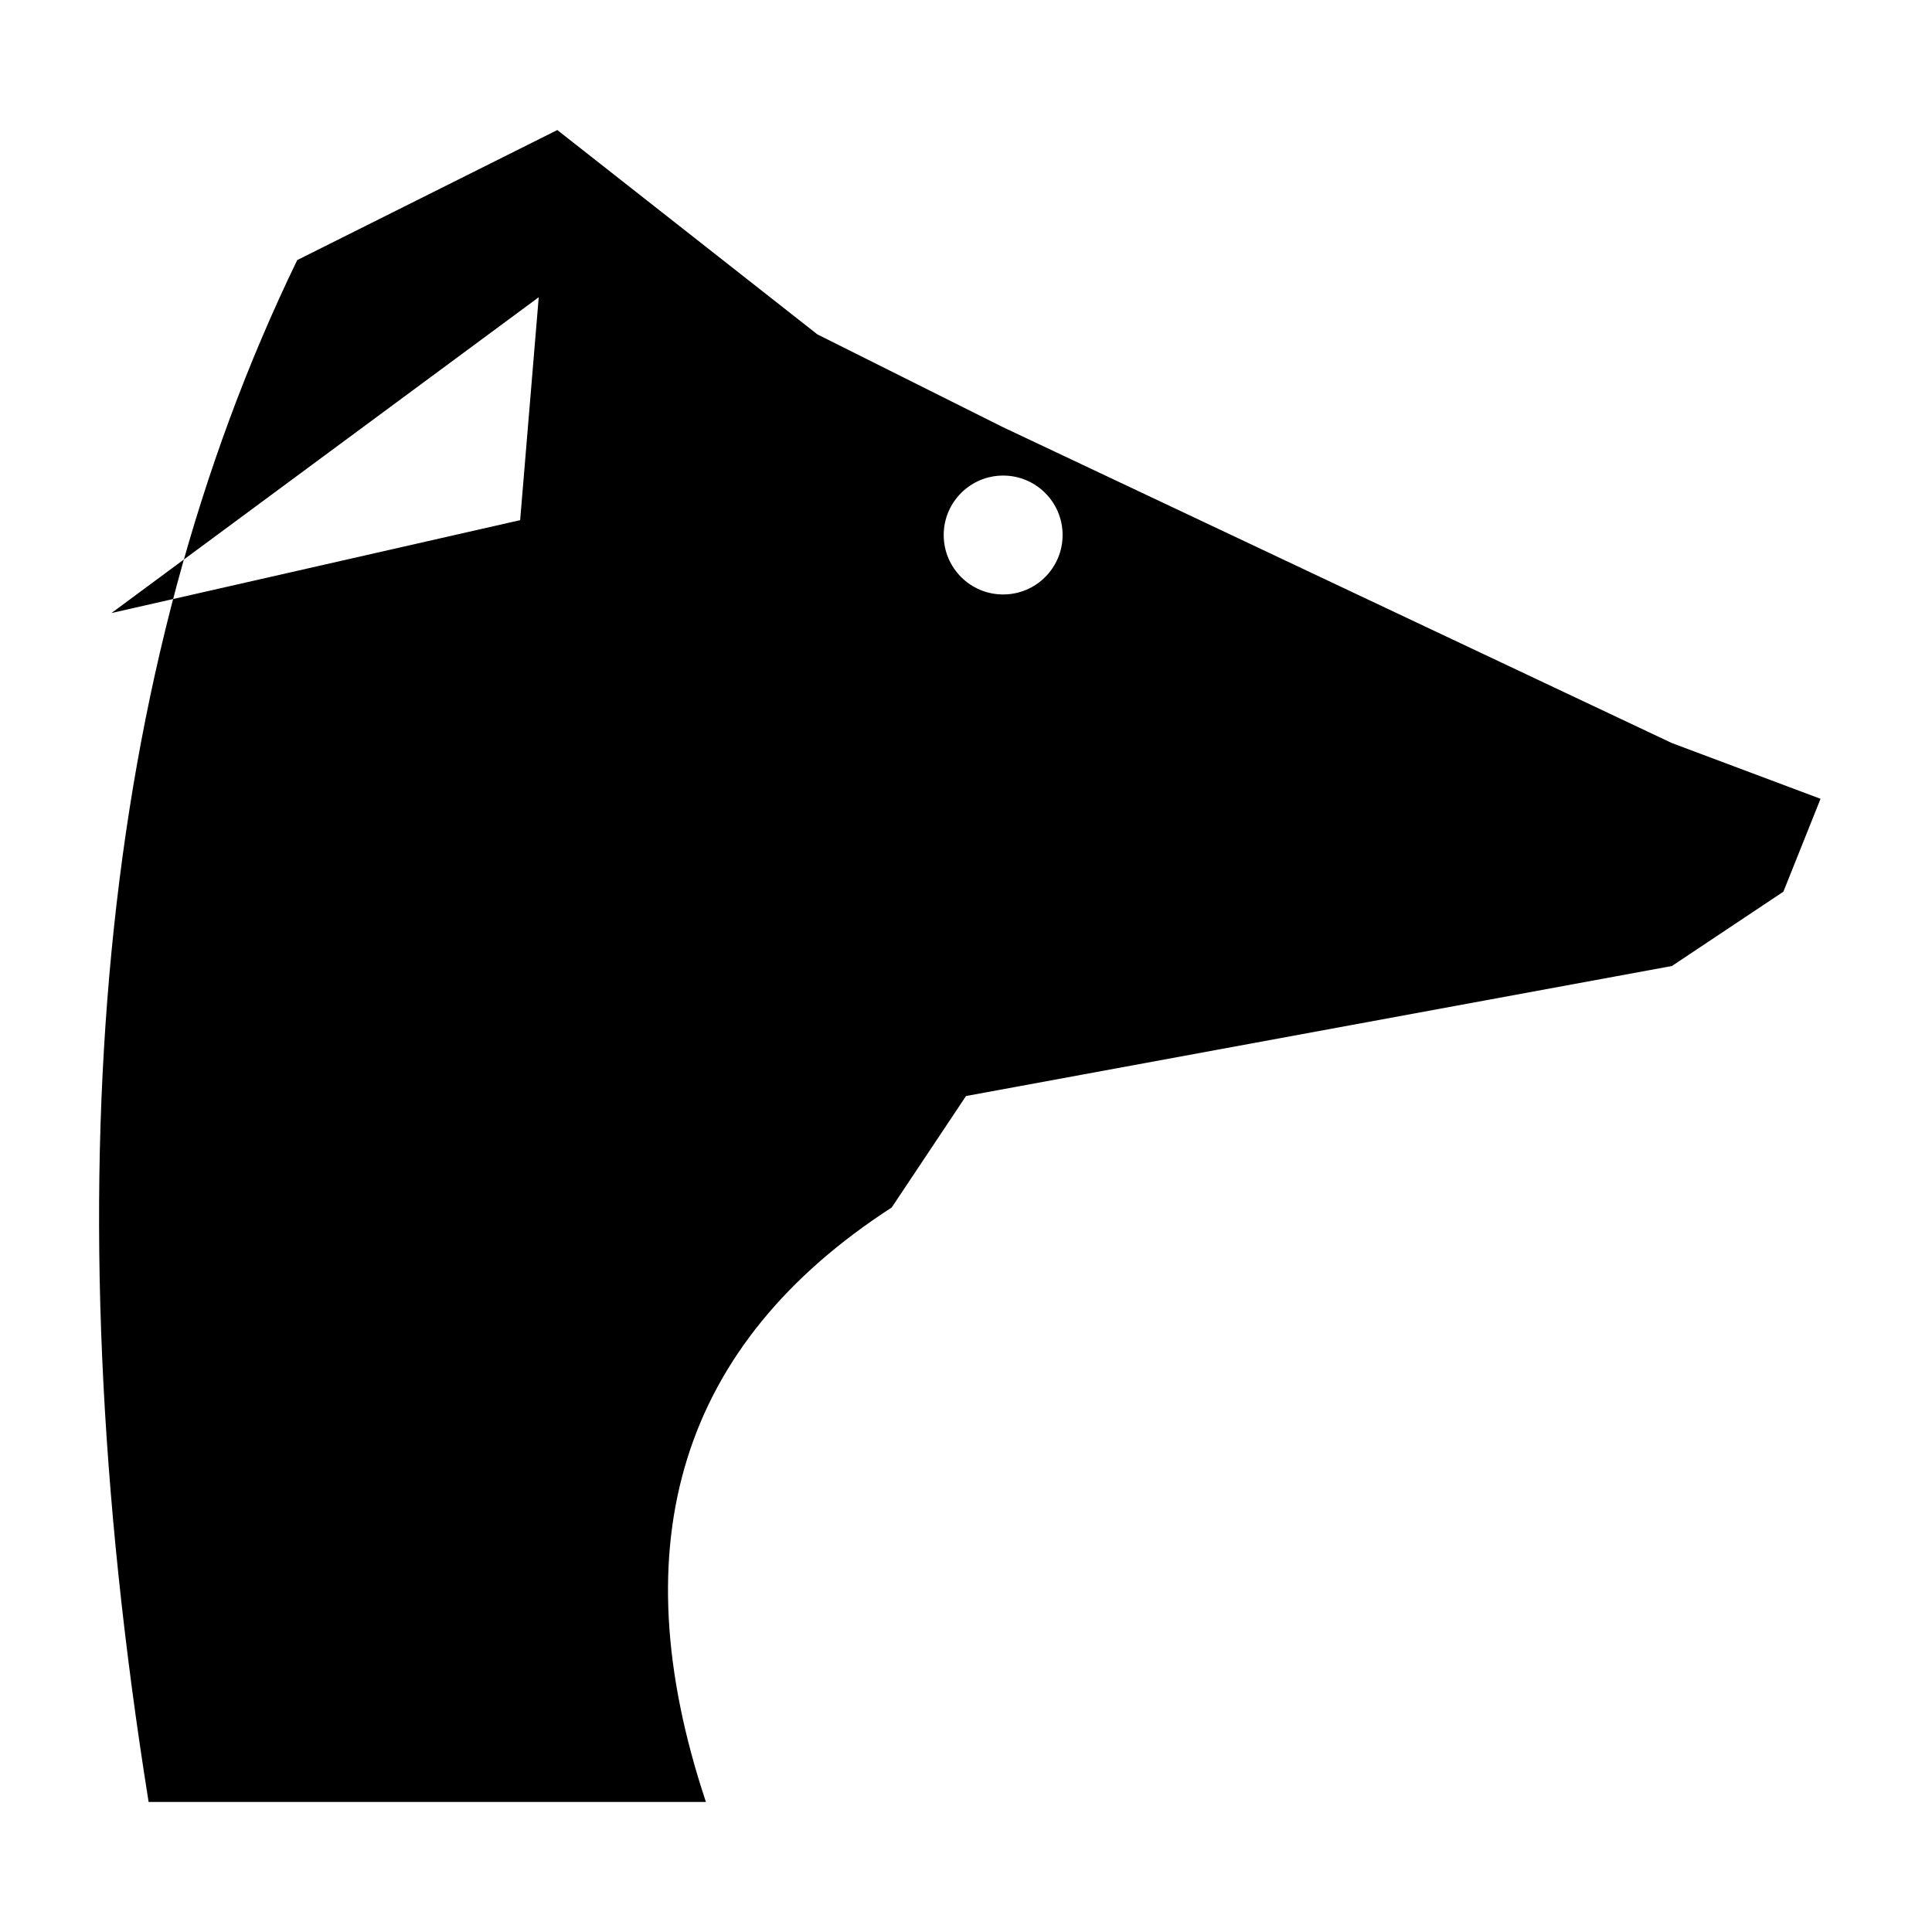
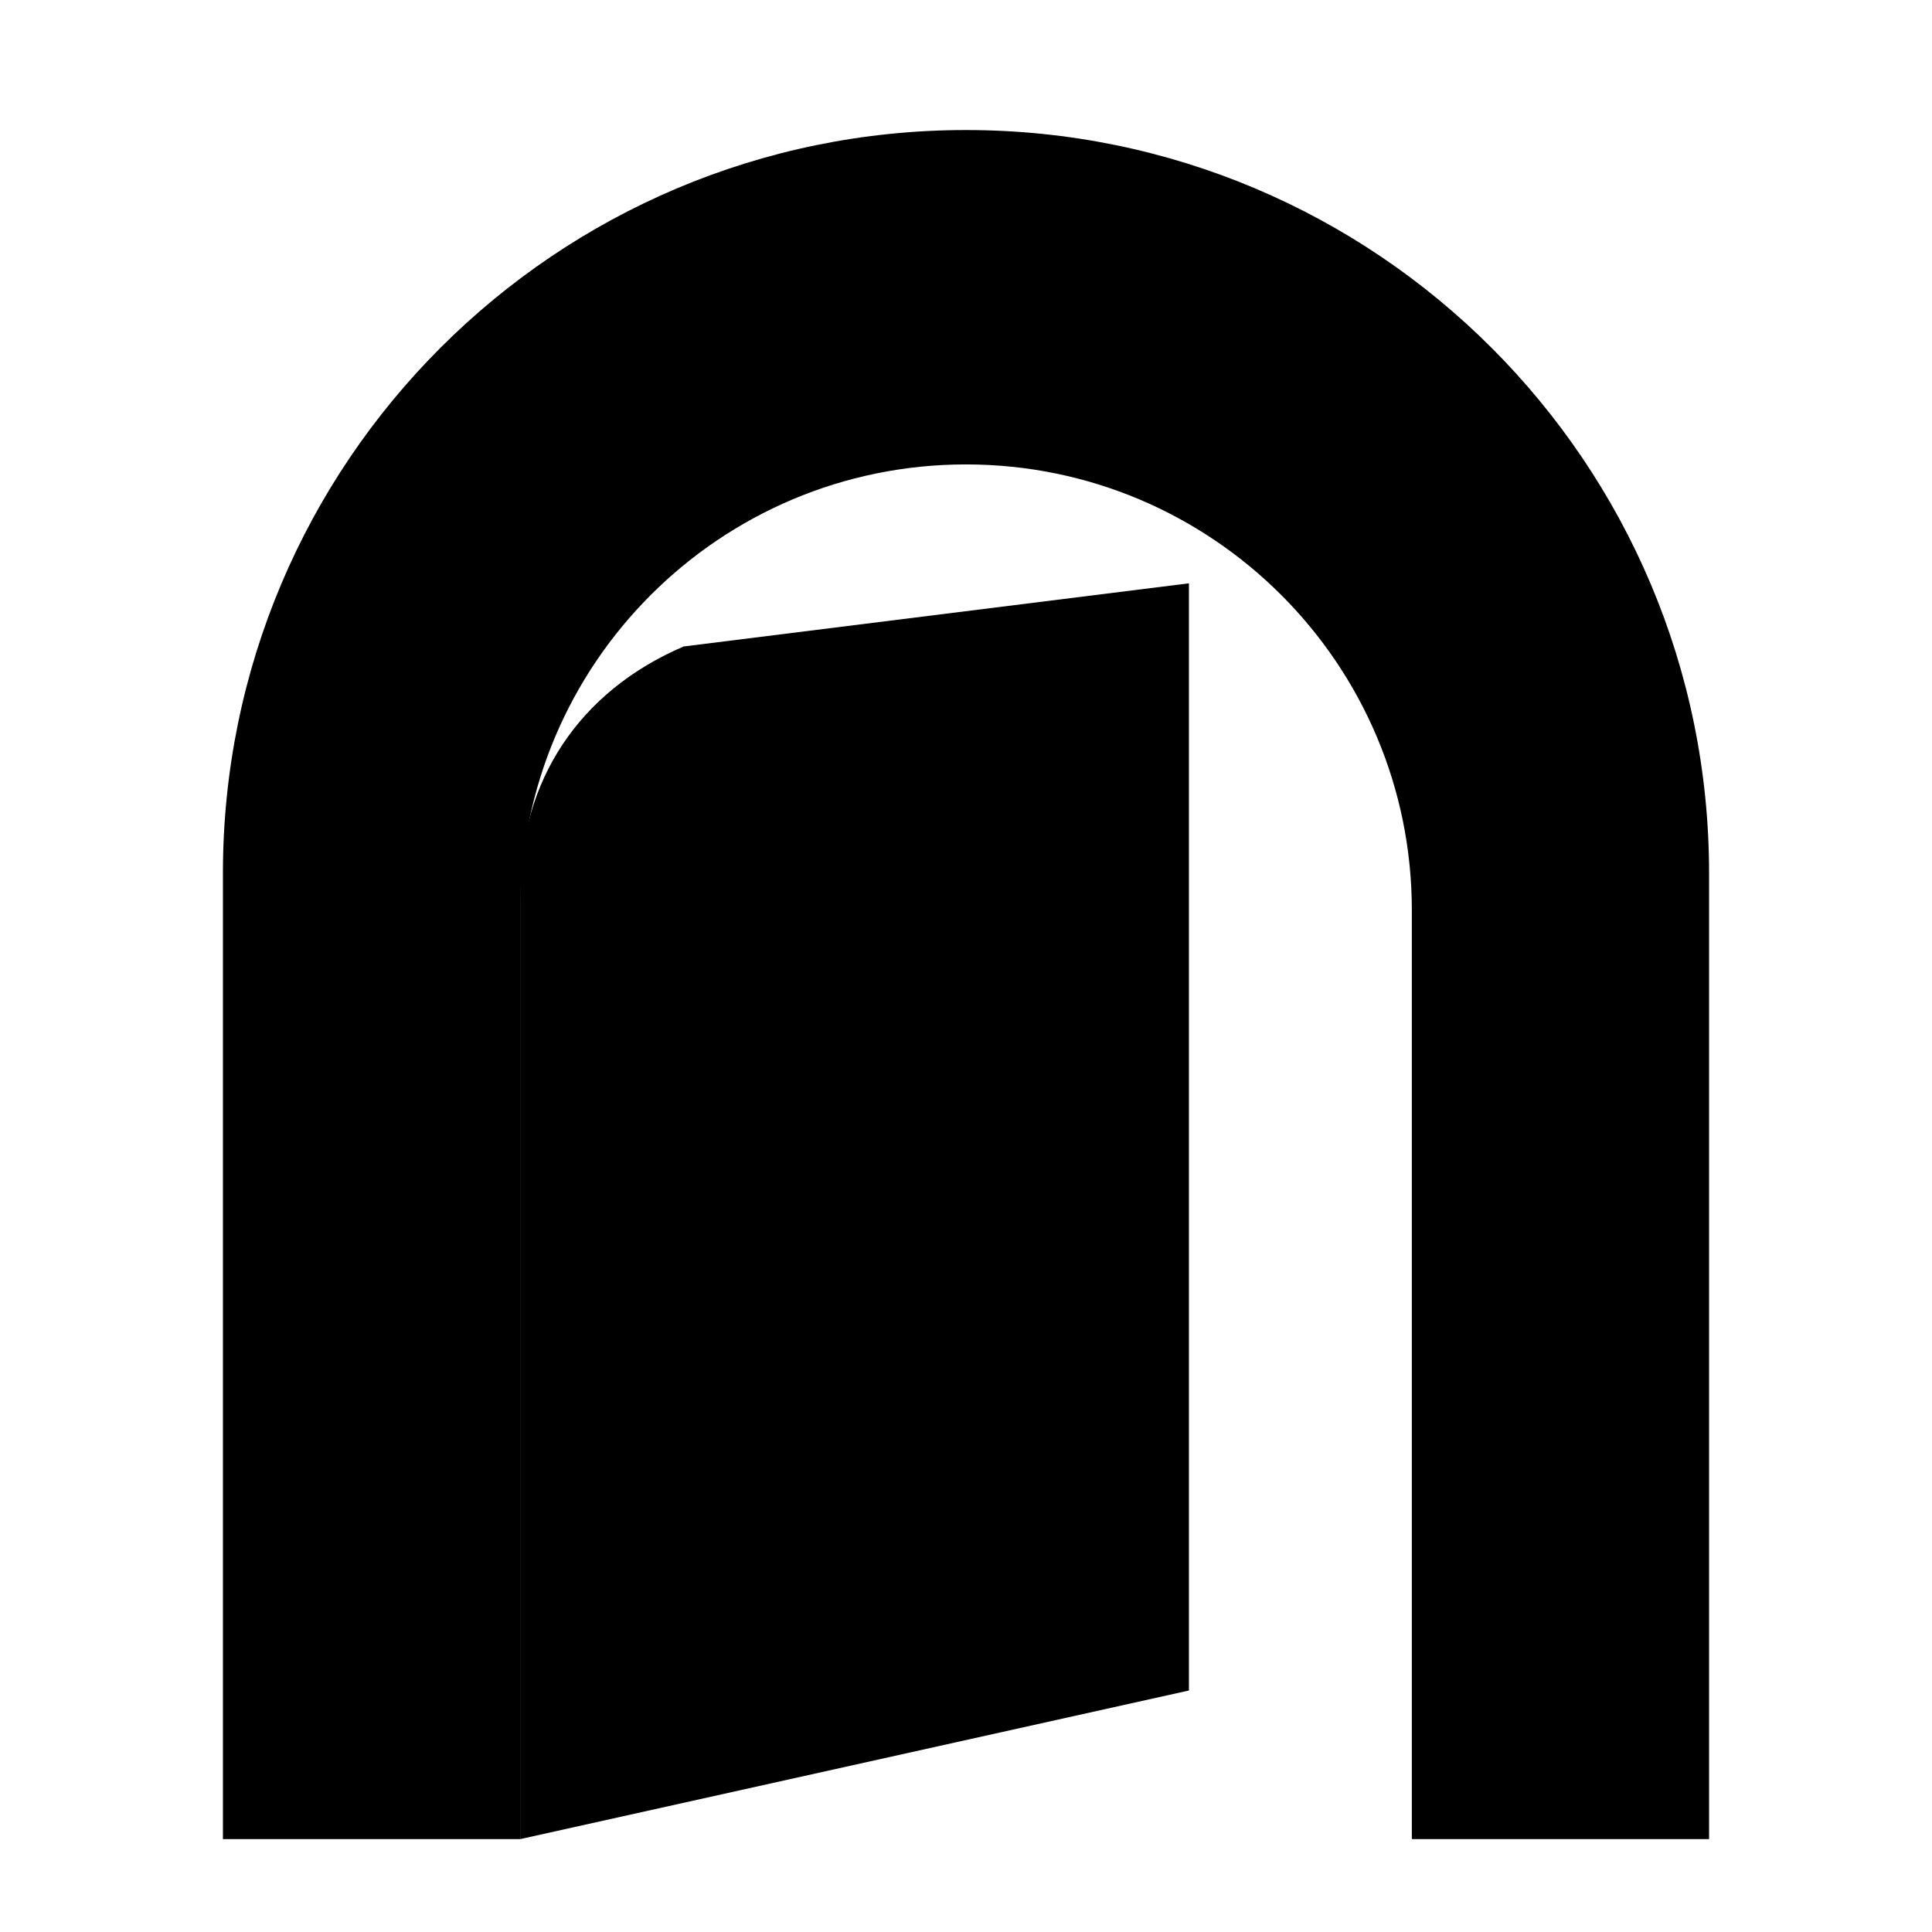
<svg xmlns="http://www.w3.org/2000/svg" viewBox="13 8.5 52 52" role="img" aria-label="Citehound">
-   <path fill="currentColor" fill-rule="evenodd" d="M62 30 L58 28.5 L40 20 L35 17.5 L28 12 L21 15.5 Q13 32 17 57 L32 57 Q28.5 46.5 37 41 L39 38 L58 34.5 L61 32.5 Z M27.5 16.5 L16 25 L27 22.5 Z M38.4 22.9 a1.6 1.6 0 1 0 3.2 0 a1.6 1.6 0 1 0 -3.2 0 Z" />
+   <path fill="currentColor" fill-rule="evenodd" d="M19 58V32a20 20 0 0 1 40 0v26ZM27 58V33a12 12 0 0 1 24 0v25Z" />
+   <path fill="currentColor" d="M27 58V32.5c0-3 1.6-5.4 4.4-6.6L45 24.2V54Z" />
</svg>
